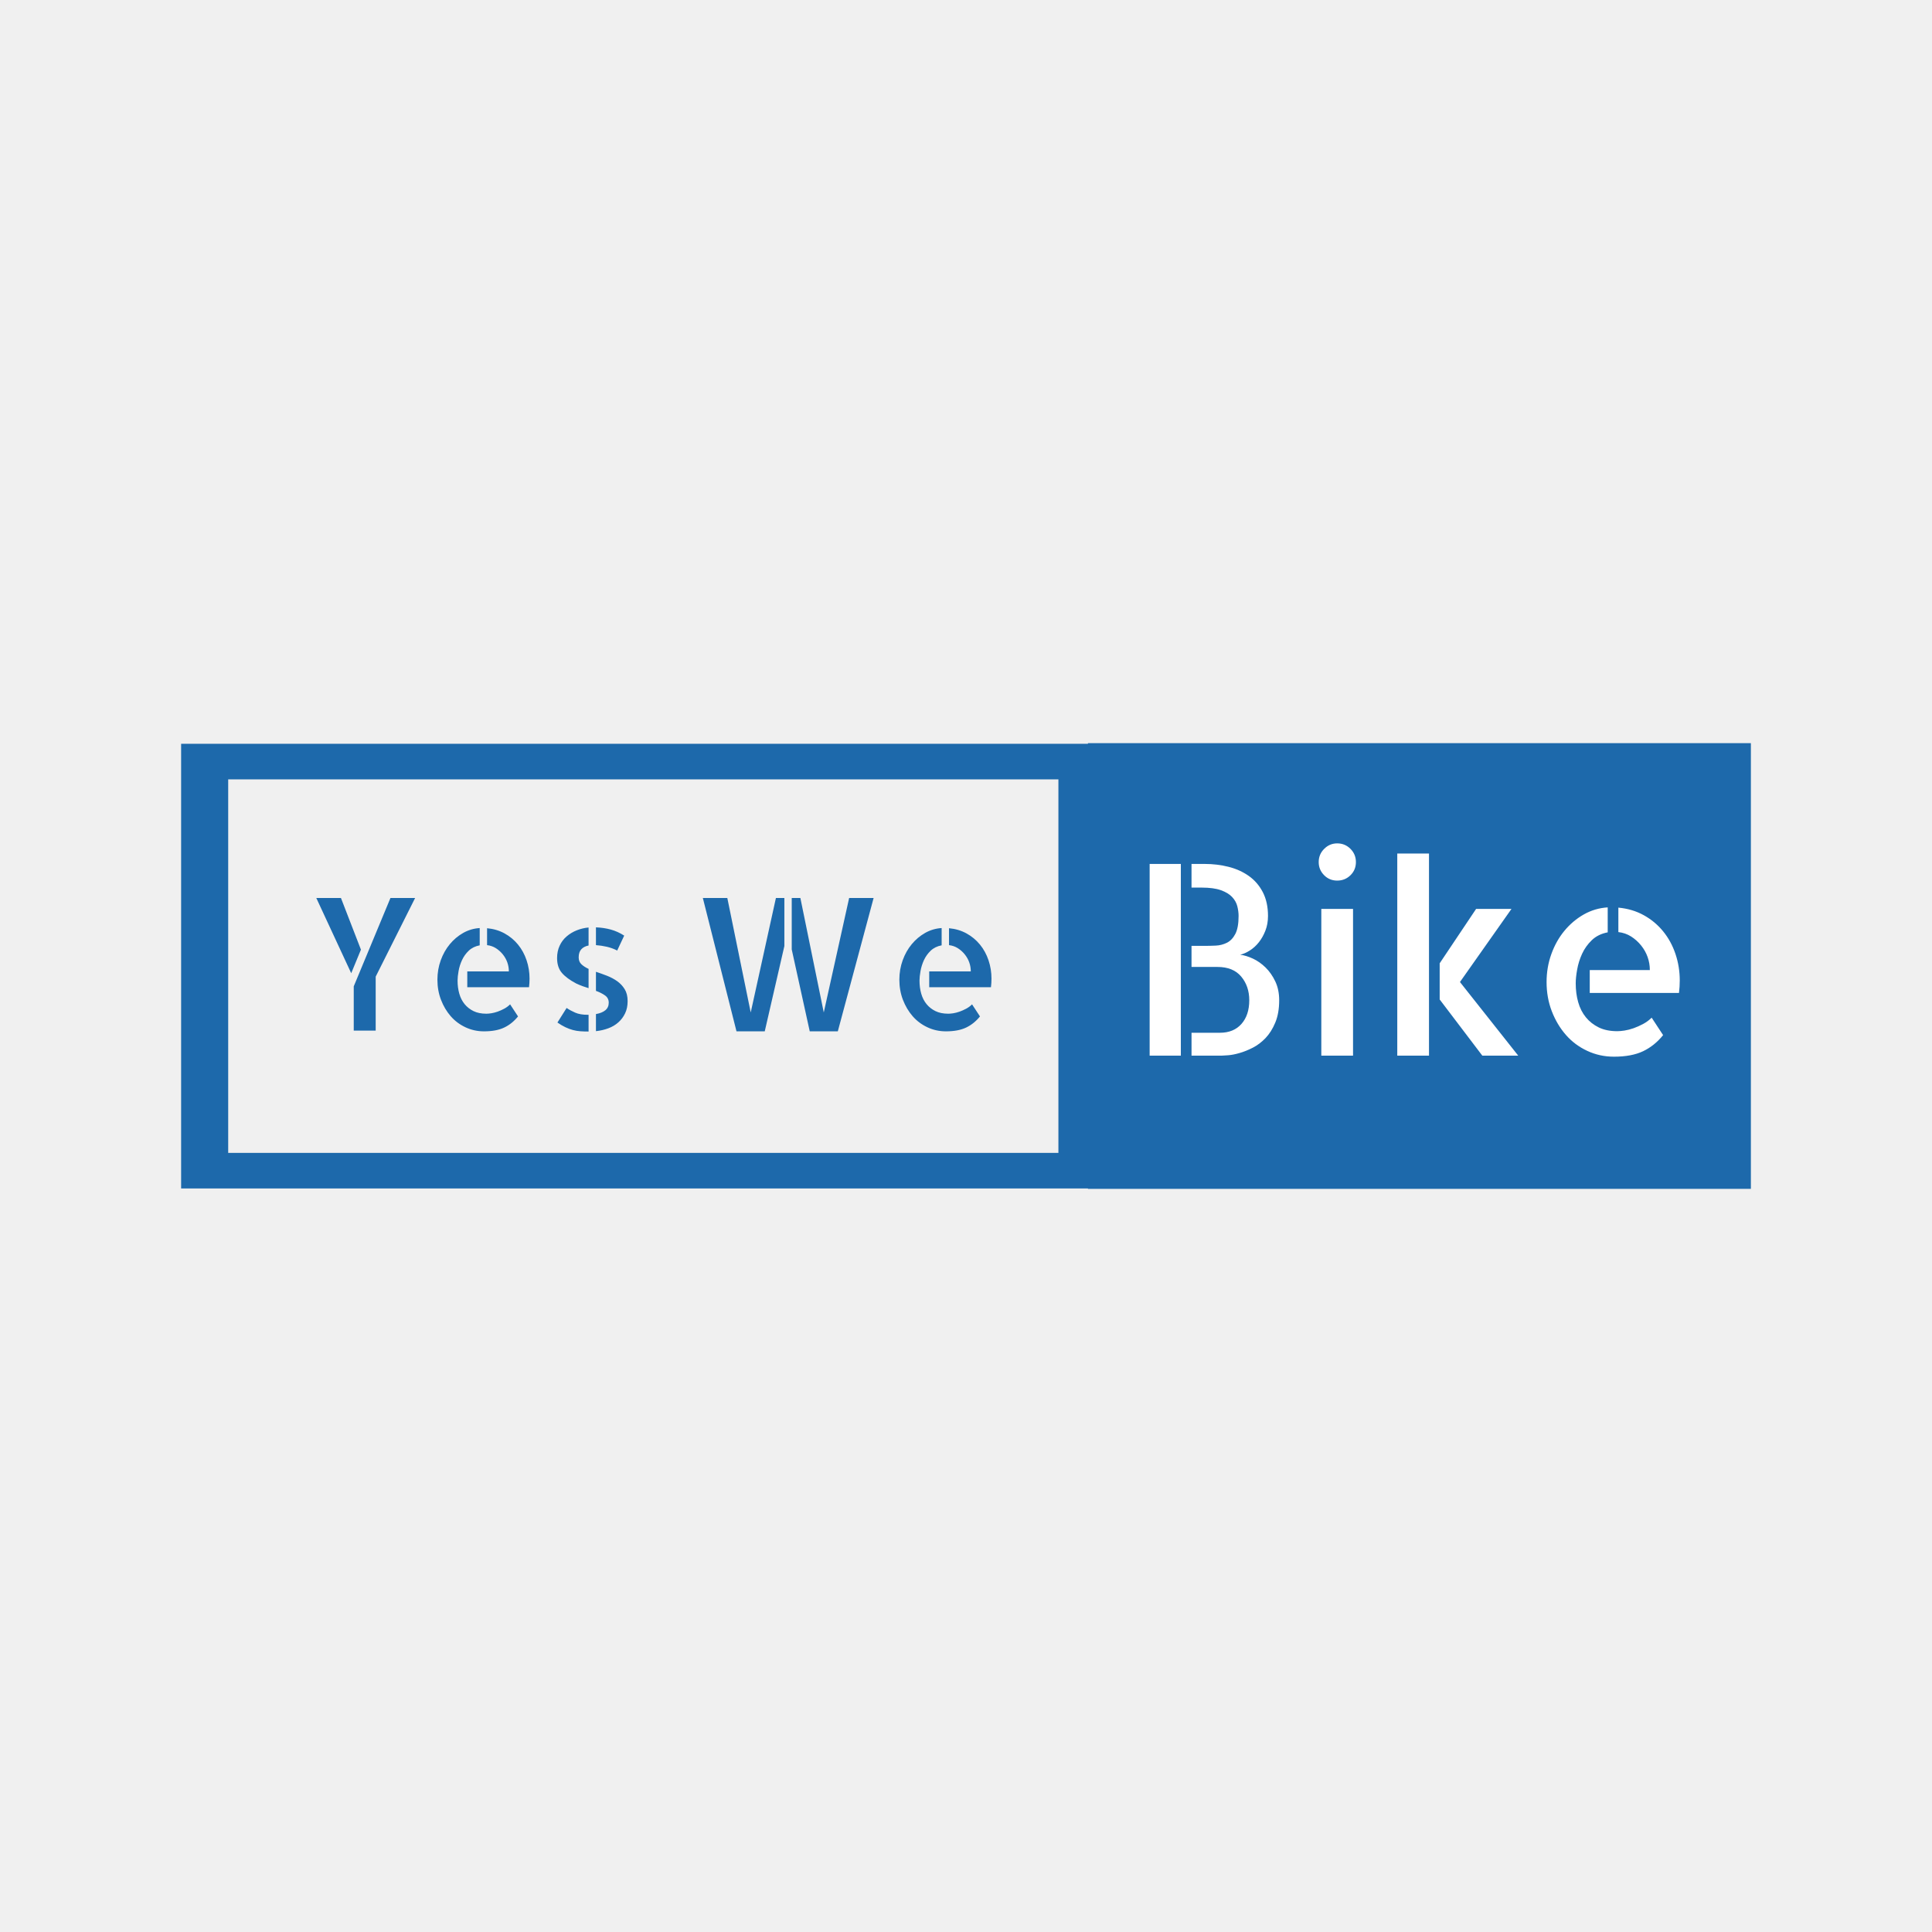
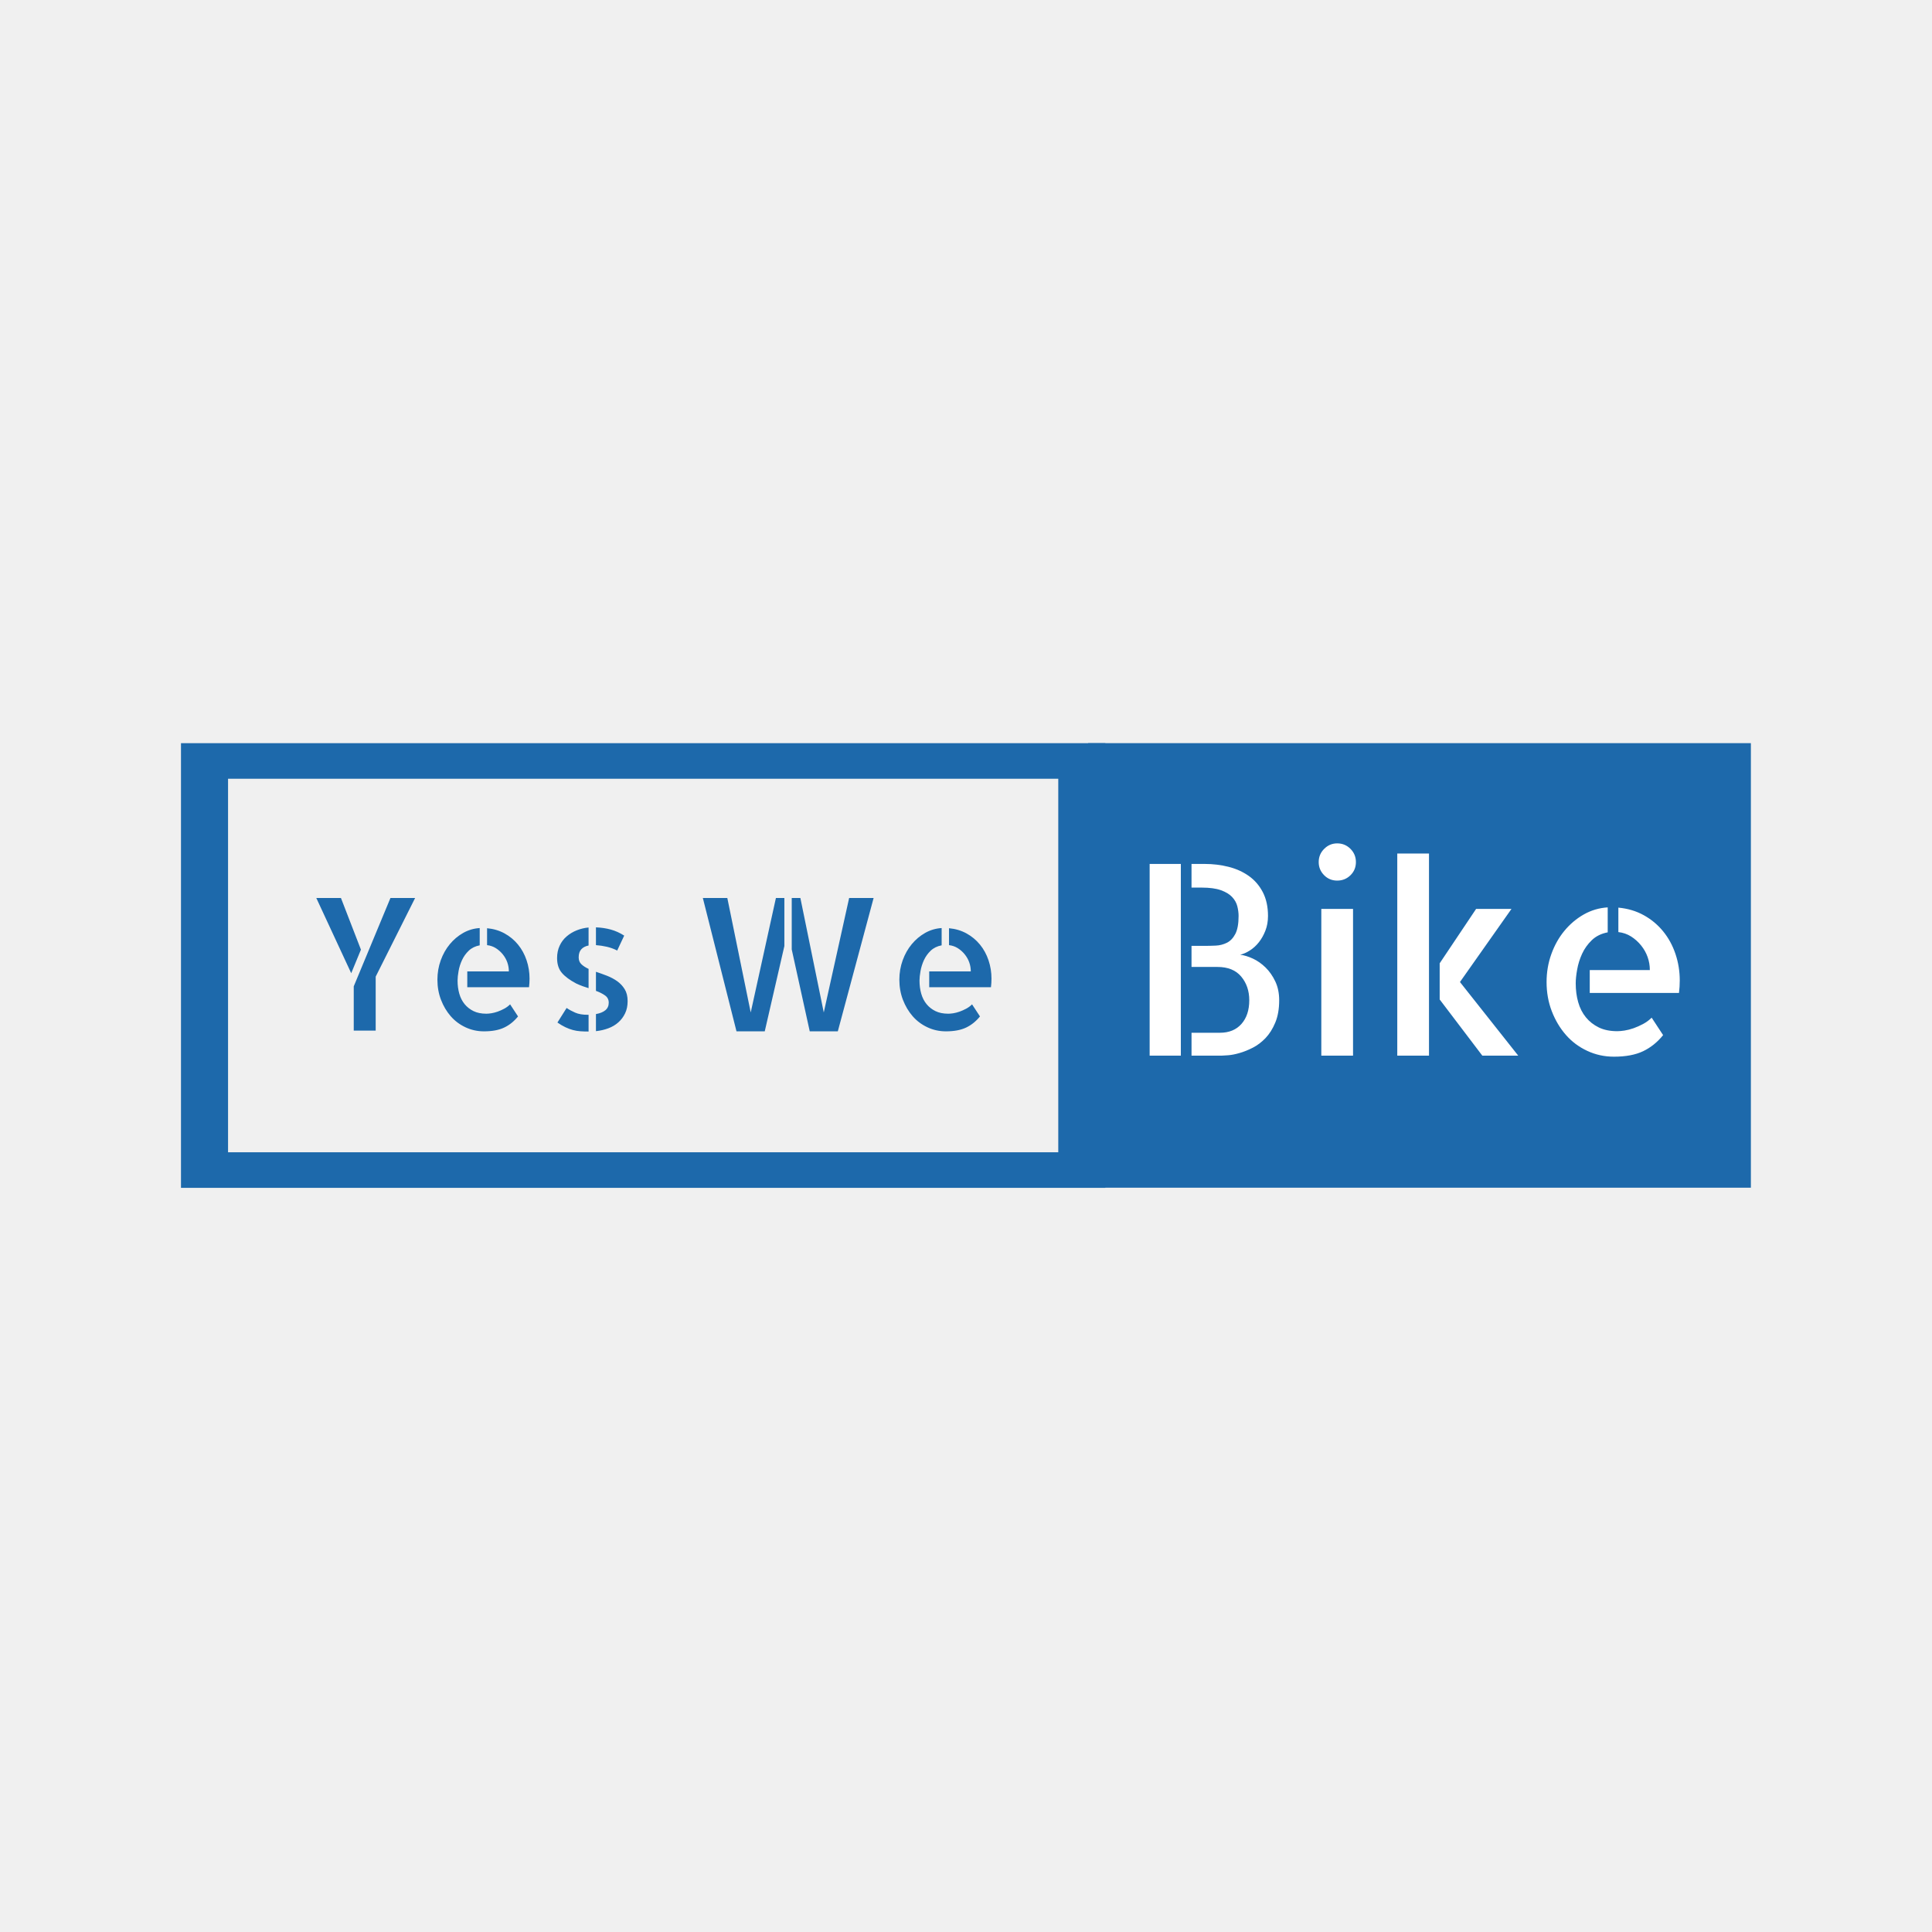
- <svg xmlns="http://www.w3.org/2000/svg" width="512" height="512" class="fl-svgdocument" overflow="visible">
-   <path fill="#1d69ab" d="M288.316 196.944H464v118.113H288.316z" />
-   <path text-anchor="middle" font-size="100" letter-spacing="0" font-family="Allerta Stencil" fill="#1d69ab" font-weight="400" d="M93.746 261.396l9.728-23.416h6.534l-10.446 20.838v14.308h-5.816v-11.73zm-9.923-23.416h6.534l5.294 13.684-2.574 6.25-9.254-19.934zm45.257 12.492v-4.483q2.578.24 4.654 1.387 2.07 1.143 3.55 2.954 1.48 1.812 2.266 4.151.786 2.335.786 4.864 0 1.143-.141 2.286h-16.36v-4.195h11.017q0-1.24-.405-2.383-.406-1.148-1.192-2.125-.786-.976-1.836-1.645-1.05-.664-2.339-.811zm-.19 18.171q.527 0 1.313-.117.786-.122 1.67-.43.88-.312 1.763-.786.884-.479 1.548-1.148l2.1 3.199q-1.572 1.953-3.672 2.954-2.1 1.001-5.343 1.001-2.622 0-4.907-1.074-2.29-1.07-3.912-2.93-1.621-1.86-2.578-4.341-.953-2.481-.953-5.343 0-2.715.884-5.147.88-2.432 2.408-4.268 1.523-1.836 3.55-2.984 2.031-1.142 4.366-1.284v4.576q-1.763.332-2.91 1.43-1.144 1.1-1.788 2.506-.645 1.406-.904 2.886-.263 1.475-.263 2.525 0 1.86.454 3.457.45 1.597 1.406 2.769.952 1.167 2.359 1.856 1.406.693 3.409.693zm18.744-14.738q0-1.812.669-3.262.664-1.455 1.855-2.48 1.197-1.026 2.696-1.622 1.504-.596 3.125-.742v4.77q-1.24.24-1.933 1.002-.689.762-.689 2.144 0 1.147.737 1.836.743.693 1.885 1.216v5.103q-.81-.24-1.645-.547-.835-.308-1.646-.694-2.53-1.333-3.79-2.812-1.264-1.48-1.264-3.912zm17.785-5.958l-1.856 3.956q-1.289-.664-2.744-1.001-1.455-.332-2.886-.43v-4.717q2.148.092 3.96.595 1.812.499 3.526 1.597zm-17.692 23.035l2.431-3.863q.958.665 2.266 1.236 1.314.576 3.316.576h.24v4.434q-1.192 0-2.193-.073-1.001-.068-1.983-.332-.977-.264-1.978-.742-1-.474-2.1-1.236zm10.206-8.394v-5.055q1.43.474 2.91 1.045 1.48.577 2.696 1.431 1.216.86 2.002 2.125.786 1.264.786 3.169 0 1.86-.669 3.242-.664 1.387-1.787 2.388-1.118 1.001-2.647 1.573-1.523.571-3.291.762v-4.527q1.621-.288 2.505-1.026.884-.742.884-1.982t-.982-1.93q-.976-.693-2.407-1.215zm34.814-24.608l6.202 30.331 6.676-30.33h2.241v12.73l-5.2 22.605h-7.487l-8.917-35.336h6.485zm25.56 30.331l6.724-30.33h6.485l-9.488 35.335h-7.437l-4.772-21.696v-13.64h2.29l6.198 30.331zm33.191-17.839v-4.483q2.579.24 4.654 1.387 2.07 1.143 3.55 2.954 1.48 1.812 2.266 4.151.786 2.335.786 4.864 0 1.143-.141 2.286h-16.36v-4.195h11.017q0-1.24-.405-2.383-.405-1.148-1.191-2.125-.787-.976-1.837-1.645-1.05-.664-2.339-.811zm-.19 18.171q.527 0 1.313-.117.787-.122 1.67-.43.88-.312 1.763-.786.884-.479 1.549-1.148l2.1 3.199q-1.573 1.953-3.673 2.954-2.1 1.001-5.342 1.001-2.623 0-4.908-1.074-2.29-1.07-3.912-2.93-1.621-1.86-2.578-4.341-.952-2.481-.952-5.343 0-2.715.883-5.147.88-2.432 2.408-4.268 1.524-1.836 3.55-2.984 2.032-1.142 4.366-1.284v4.576q-1.763.332-2.91 1.43-1.143 1.1-1.788 2.506-.644 1.406-.903 2.886-.264 1.475-.264 2.525 0 1.86.454 3.457.45 1.597 1.407 2.769.952 1.167 2.358 1.856 1.407.693 3.409.693z" />
-   <path font-size="100" letter-spacing="0" font-family="Allerta Stencil" fill="#fff" font-weight="400" d="M328.655 253.01q1.589.206 3.374 1.031 1.793.833 3.346 2.344 1.553 1.518 2.584 3.692 1.038 2.174 1.038 4.998 0 3.444-1.038 5.929-1.03 2.478-2.584 4.101-1.553 1.617-3.374 2.548-1.828.932-3.515 1.412-1.694.487-3 .586-1.313.106-1.722.106h-7.998v-6.064h7.51q3.657 0 5.725-2.343 2.068-2.344 2.068-6.275 0-3.72-2.138-6.276-2.14-2.548-6.276-2.548h-6.89v-5.584h3.311q1.511 0 3.1-.07 1.588-.07 2.964-.756 1.377-.691 2.238-2.343.86-1.659.86-4.758 0-1.242-.338-2.583-.346-1.349-1.383-2.45-1.031-1.101-2.965-1.793-1.927-.692-5.097-.692h-2.69v-6.268h3.516q3.24 0 6.268.755 3.036.763 5.38 2.415 2.343 1.651 3.726 4.306 1.377 2.654 1.377 6.31 0 2.139-.692 3.897-.685 1.757-1.722 3.063-1.03 1.313-2.38 2.174-1.34.862-2.583 1.137zm-23.986 26.747v-50.803h8.266v50.803h-8.266zm53.9-38.88v38.88h-8.407v-38.88h8.407zm.762-12.41q0 2.068-1.447 3.487-1.447 1.412-3.515 1.412t-3.48-1.447q-1.419-1.447-1.419-3.452 0-2.068 1.454-3.515 1.447-1.447 3.445-1.447 2.068 0 3.515 1.447t1.447 3.515zm41.223 12.41l-13.652 19.37 15.445 19.51h-9.516l-11.3-14.887v-9.586l9.649-14.407h9.374zm-21.854 38.88h-8.408v-53.563h8.408v53.563zm50.183-32.746v-6.48q3.727.346 6.727 2.004 2.993 1.652 5.131 4.271 2.14 2.619 3.276 6 1.136 3.374 1.136 7.03 0 1.653-.204 3.304H421.3v-6.063h15.925q0-1.793-.586-3.445-.586-1.659-1.722-3.07-1.137-1.412-2.654-2.38-1.518-.96-3.381-1.171zm-.276 26.266q.763 0 1.9-.17 1.136-.176 2.413-.62 1.27-.452 2.548-1.137 1.278-.692 2.238-1.659l3.035 4.624q-2.272 2.823-5.308 4.27-3.035 1.447-7.722 1.447-3.79 0-7.094-1.553-3.311-1.546-5.655-4.235-2.343-2.69-3.727-6.275-1.376-3.586-1.376-7.723 0-3.925 1.277-7.44 1.271-3.515 3.48-6.17 2.203-2.653 5.132-4.312 2.937-1.652 6.311-1.857v6.614q-2.548.48-4.207 2.069-1.652 1.588-2.584 3.62-.931 2.034-1.306 4.173-.38 2.131-.38 3.65 0 2.689.656 4.997.65 2.308 2.033 4.002 1.376 1.687 3.41 2.683 2.032 1.002 4.926 1.002z" />
-   <path d="M280.49 206.54v98.988H60.474V206.54H280.49m12.474-9.428H48v117.842h244.964V197.113z" fill="#1d69ab" />
+ <svg xmlns="http://www.w3.org/2000/svg" width="512" height="512" class="fl-svgdocument" overflow="visible" version="1.1" id="svg18">
+   <defs id="defs22" />
+   <path fill="#1d69ab" d="M 288.369,196.944 H 464 V 314.753 H 288.369 Z" id="path10" style="stroke-width:0.999" />
+   <path text-anchor="middle" font-size="100" letter-spacing="0" font-family="Allerta Stencil" fill="#1d69ab" font-weight="400" d="M93.746 261.396l9.728-23.416h6.534l-10.446 20.838v14.308h-5.816v-11.73zm-9.923-23.416h6.534l5.294 13.684-2.574 6.25-9.254-19.934zm45.257 12.492v-4.483q2.578.24 4.654 1.387 2.07 1.143 3.55 2.954 1.48 1.812 2.266 4.151.786 2.335.786 4.864 0 1.143-.141 2.286h-16.36v-4.195h11.017q0-1.24-.405-2.383-.406-1.148-1.192-2.125-.786-.976-1.836-1.645-1.05-.664-2.339-.811zm-.19 18.171q.527 0 1.313-.117.786-.122 1.67-.43.88-.312 1.763-.786.884-.479 1.548-1.148l2.1 3.199q-1.572 1.953-3.672 2.954-2.1 1.001-5.343 1.001-2.622 0-4.907-1.074-2.29-1.07-3.912-2.93-1.621-1.86-2.578-4.341-.953-2.481-.953-5.343 0-2.715.884-5.147.88-2.432 2.408-4.268 1.523-1.836 3.55-2.984 2.031-1.142 4.366-1.284v4.576q-1.763.332-2.91 1.43-1.144 1.1-1.788 2.506-.645 1.406-.904 2.886-.263 1.475-.263 2.525 0 1.86.454 3.457.45 1.597 1.406 2.769.952 1.167 2.359 1.856 1.406.693 3.409.693zm18.744-14.738q0-1.812.669-3.262.664-1.455 1.855-2.48 1.197-1.026 2.696-1.622 1.504-.596 3.125-.742v4.77q-1.24.24-1.933 1.002-.689.762-.689 2.144 0 1.147.737 1.836.743.693 1.885 1.216v5.103q-.81-.24-1.645-.547-.835-.308-1.646-.694-2.53-1.333-3.79-2.812-1.264-1.48-1.264-3.912zm17.785-5.958l-1.856 3.956q-1.289-.664-2.744-1.001-1.455-.332-2.886-.43v-4.717q2.148.092 3.96.595 1.812.499 3.526 1.597zm-17.692 23.035l2.431-3.863q.958.665 2.266 1.236 1.314.576 3.316.576h.24v4.434q-1.192 0-2.193-.073-1.001-.068-1.983-.332-.977-.264-1.978-.742-1-.474-2.1-1.236zm10.206-8.394v-5.055q1.43.474 2.91 1.045 1.48.577 2.696 1.431 1.216.86 2.002 2.125.786 1.264.786 3.169 0 1.86-.669 3.242-.664 1.387-1.787 2.388-1.118 1.001-2.647 1.573-1.523.571-3.291.762v-4.527q1.621-.288 2.505-1.026.884-.742.884-1.982t-.982-1.93q-.976-.693-2.407-1.215zm34.814-24.608l6.202 30.331 6.676-30.33h2.241v12.73l-5.2 22.605h-7.487l-8.917-35.336h6.485zm25.56 30.331l6.724-30.33h6.485l-9.488 35.335h-7.437l-4.772-21.696v-13.64h2.29l6.198 30.331zm33.191-17.839v-4.483q2.579.24 4.654 1.387 2.07 1.143 3.55 2.954 1.48 1.812 2.266 4.151.786 2.335.786 4.864 0 1.143-.141 2.286h-16.36v-4.195h11.017q0-1.24-.405-2.383-.405-1.148-1.191-2.125-.787-.976-1.837-1.645-1.05-.664-2.339-.811zm-.19 18.171q.527 0 1.313-.117.787-.122 1.67-.43.88-.312 1.763-.786.884-.479 1.549-1.148l2.1 3.199q-1.573 1.953-3.673 2.954-2.1 1.001-5.342 1.001-2.623 0-4.908-1.074-2.29-1.07-3.912-2.93-1.621-1.86-2.578-4.341-.952-2.481-.952-5.343 0-2.715.883-5.147.88-2.432 2.408-4.268 1.524-1.836 3.55-2.984 2.032-1.142 4.366-1.284v4.576q-1.763.332-2.91 1.43-1.143 1.1-1.788 2.506-.644 1.406-.903 2.886-.264 1.475-.264 2.525 0 1.86.454 3.457.45 1.597 1.407 2.769.952 1.167 2.358 1.856 1.407.693 3.409.693z" id="path12" />
+   <path font-size="100" letter-spacing="0" font-family="Allerta Stencil" fill="#fff" font-weight="400" d="M328.655 253.01q1.589.206 3.374 1.031 1.793.833 3.346 2.344 1.553 1.518 2.584 3.692 1.038 2.174 1.038 4.998 0 3.444-1.038 5.929-1.03 2.478-2.584 4.101-1.553 1.617-3.374 2.548-1.828.932-3.515 1.412-1.694.487-3 .586-1.313.106-1.722.106h-7.998v-6.064h7.51q3.657 0 5.725-2.343 2.068-2.344 2.068-6.275 0-3.72-2.138-6.276-2.14-2.548-6.276-2.548h-6.89v-5.584h3.311q1.511 0 3.1-.07 1.588-.07 2.964-.756 1.377-.691 2.238-2.343.86-1.659.86-4.758 0-1.242-.338-2.583-.346-1.349-1.383-2.45-1.031-1.101-2.965-1.793-1.927-.692-5.097-.692h-2.69v-6.268h3.516q3.24 0 6.268.755 3.036.763 5.38 2.415 2.343 1.651 3.726 4.306 1.377 2.654 1.377 6.31 0 2.139-.692 3.897-.685 1.757-1.722 3.063-1.03 1.313-2.38 2.174-1.34.862-2.583 1.137zm-23.986 26.747v-50.803h8.266v50.803h-8.266zm53.9-38.88v38.88h-8.407v-38.88h8.407zm.762-12.41q0 2.068-1.447 3.487-1.447 1.412-3.515 1.412t-3.48-1.447q-1.419-1.447-1.419-3.452 0-2.068 1.454-3.515 1.447-1.447 3.445-1.447 2.068 0 3.515 1.447t1.447 3.515zm41.223 12.41l-13.652 19.37 15.445 19.51h-9.516l-11.3-14.887v-9.586l9.649-14.407h9.374zm-21.854 38.88h-8.408v-53.563h8.408v53.563zm50.183-32.746v-6.48q3.727.346 6.727 2.004 2.993 1.652 5.131 4.271 2.14 2.619 3.276 6 1.136 3.374 1.136 7.03 0 1.653-.204 3.304H421.3v-6.063h15.925q0-1.793-.586-3.445-.586-1.659-1.722-3.07-1.137-1.412-2.654-2.38-1.518-.96-3.381-1.171zm-.276 26.266q.763 0 1.9-.17 1.136-.176 2.413-.62 1.27-.452 2.548-1.137 1.278-.692 2.238-1.659l3.035 4.624q-2.272 2.823-5.308 4.27-3.035 1.447-7.722 1.447-3.79 0-7.094-1.553-3.311-1.546-5.655-4.235-2.343-2.69-3.727-6.275-1.376-3.586-1.376-7.723 0-3.925 1.277-7.44 1.271-3.515 3.48-6.17 2.203-2.653 5.132-4.312 2.937-1.652 6.311-1.857v6.614q-2.548.48-4.207 2.069-1.652 1.588-2.584 3.62-.931 2.034-1.306 4.173-.38 2.131-.38 3.65 0 2.689.656 4.997.65 2.308 2.033 4.002 1.376 1.687 3.41 2.683 2.032 1.002 4.926 1.002z" id="path14" />
+   <path d="m 280.453,206.377 v 98.988 H 60.437 v -98.988 H 280.453 m 12.474,-9.428 H 47.963 v 117.842 H 292.927 v -117.841 z" fill="#1d69ab" id="path16" />
</svg>
